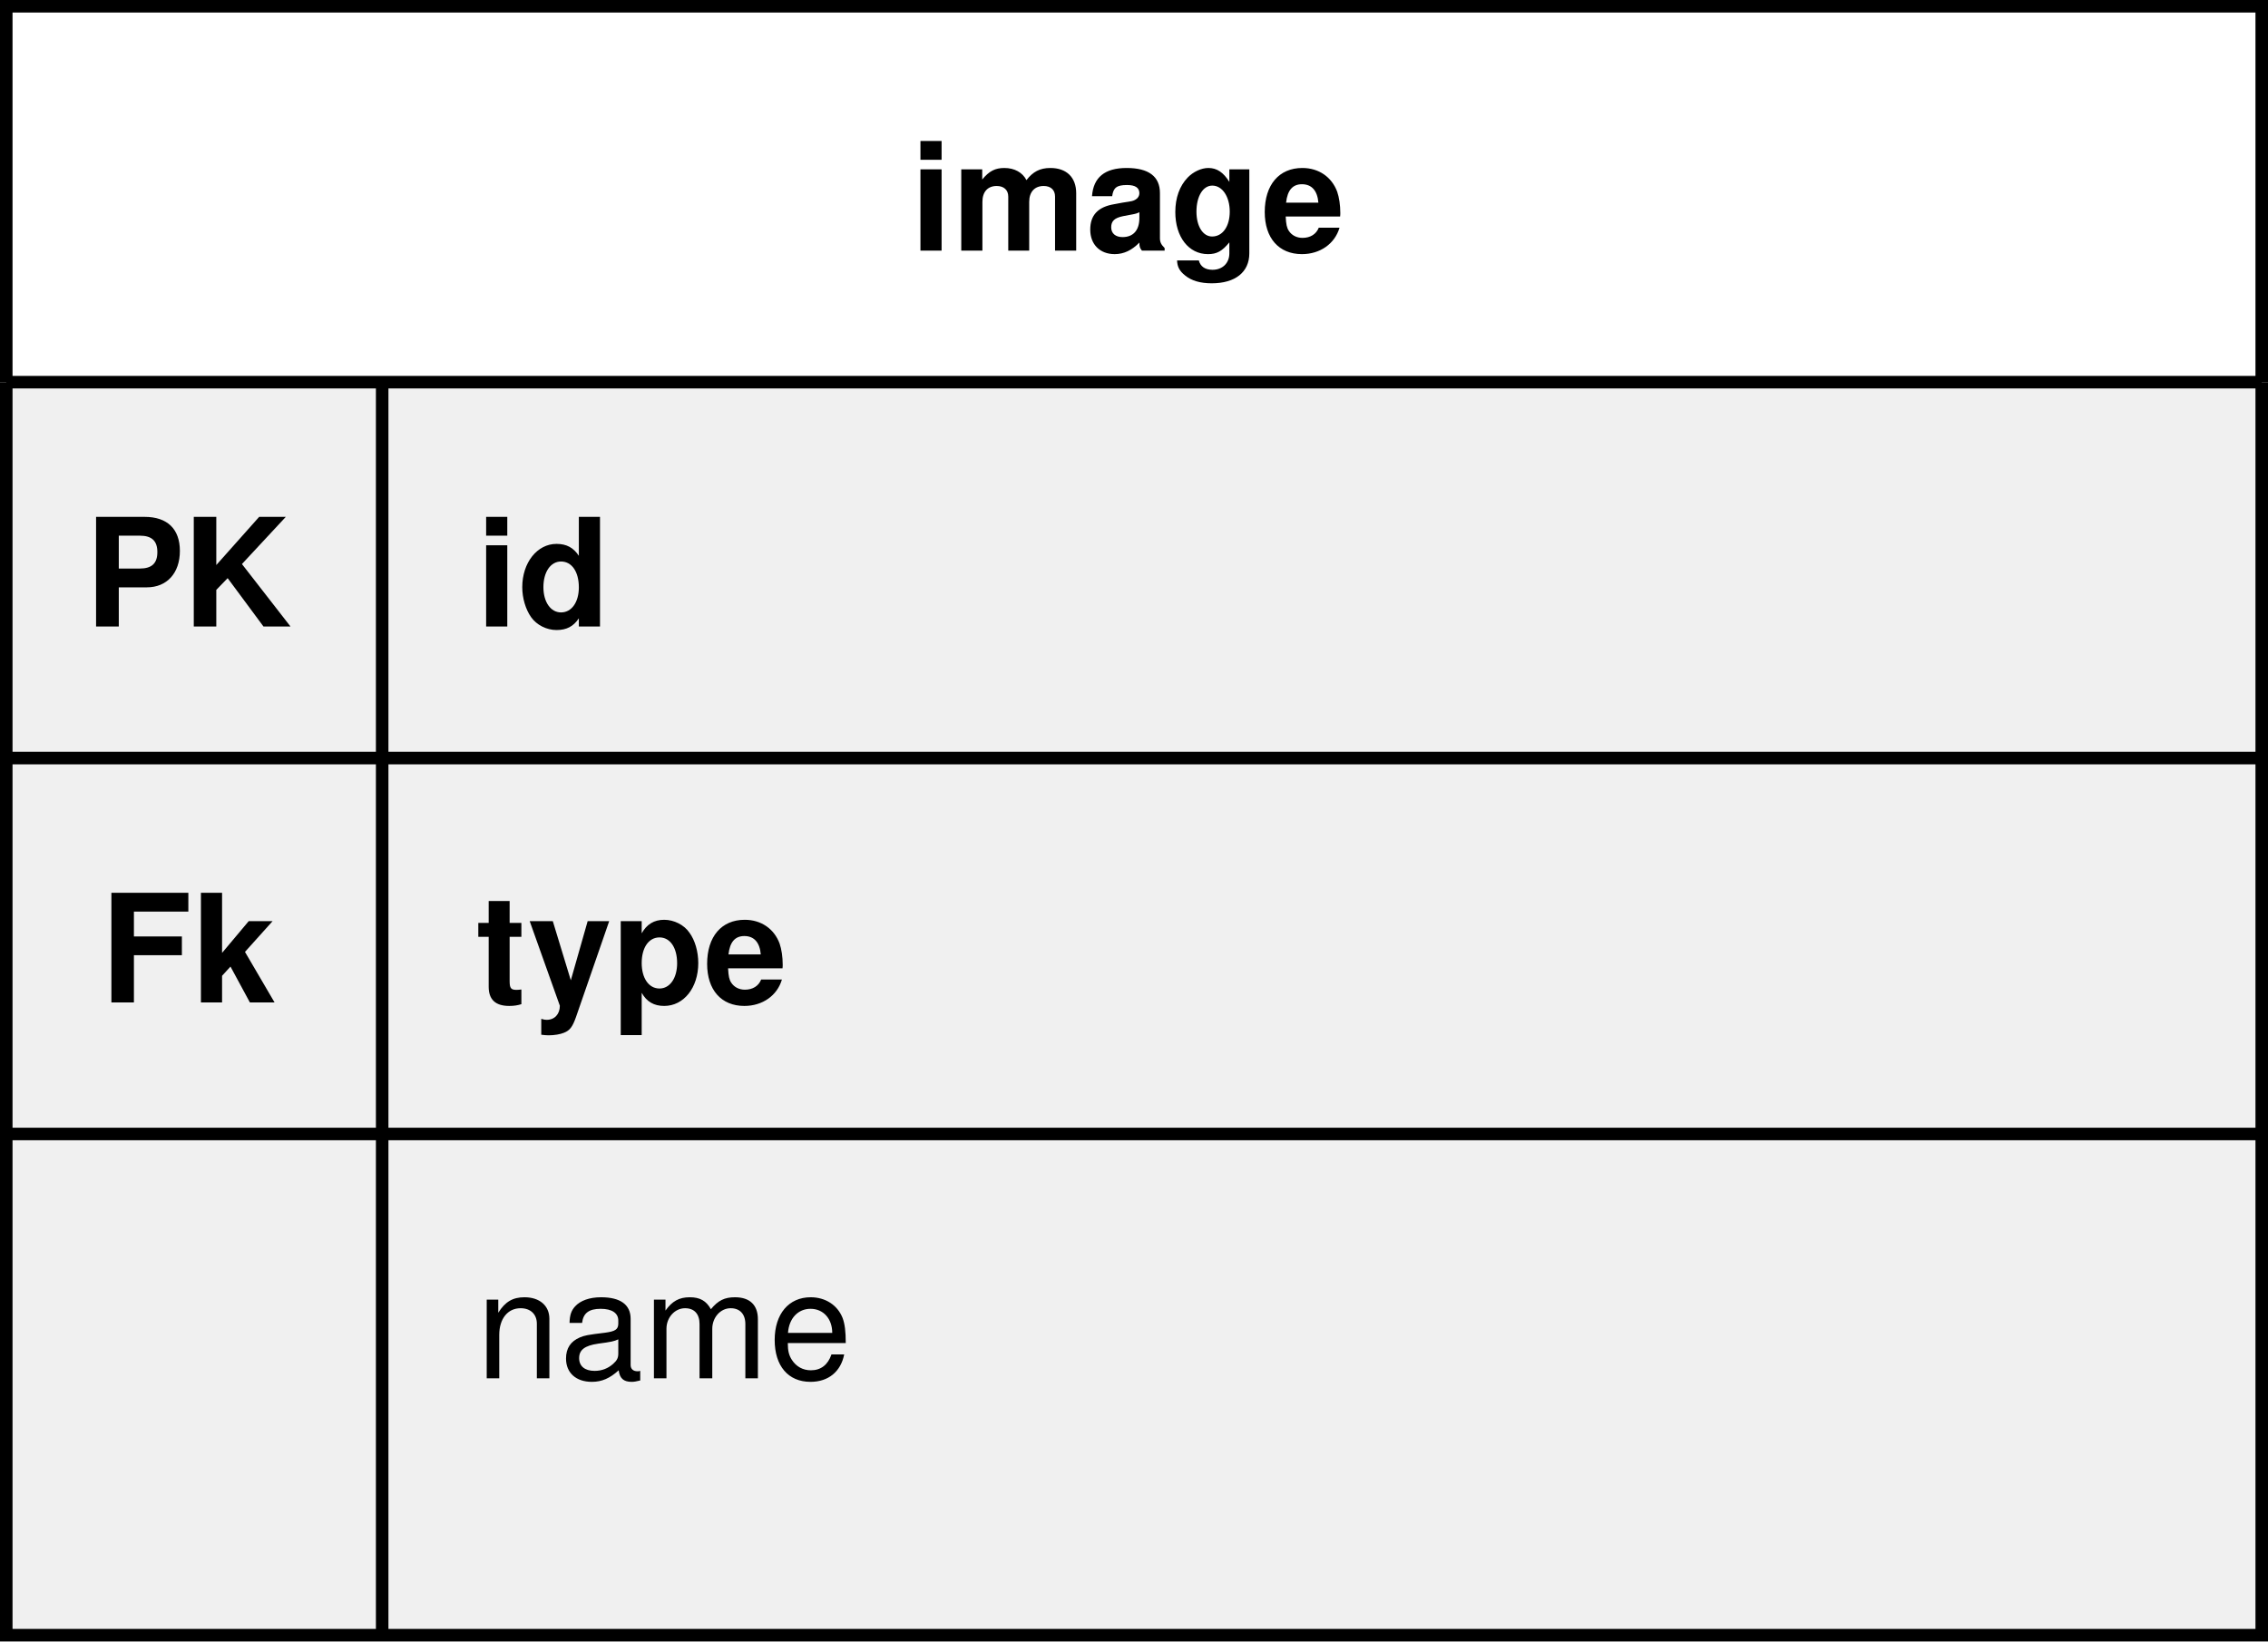
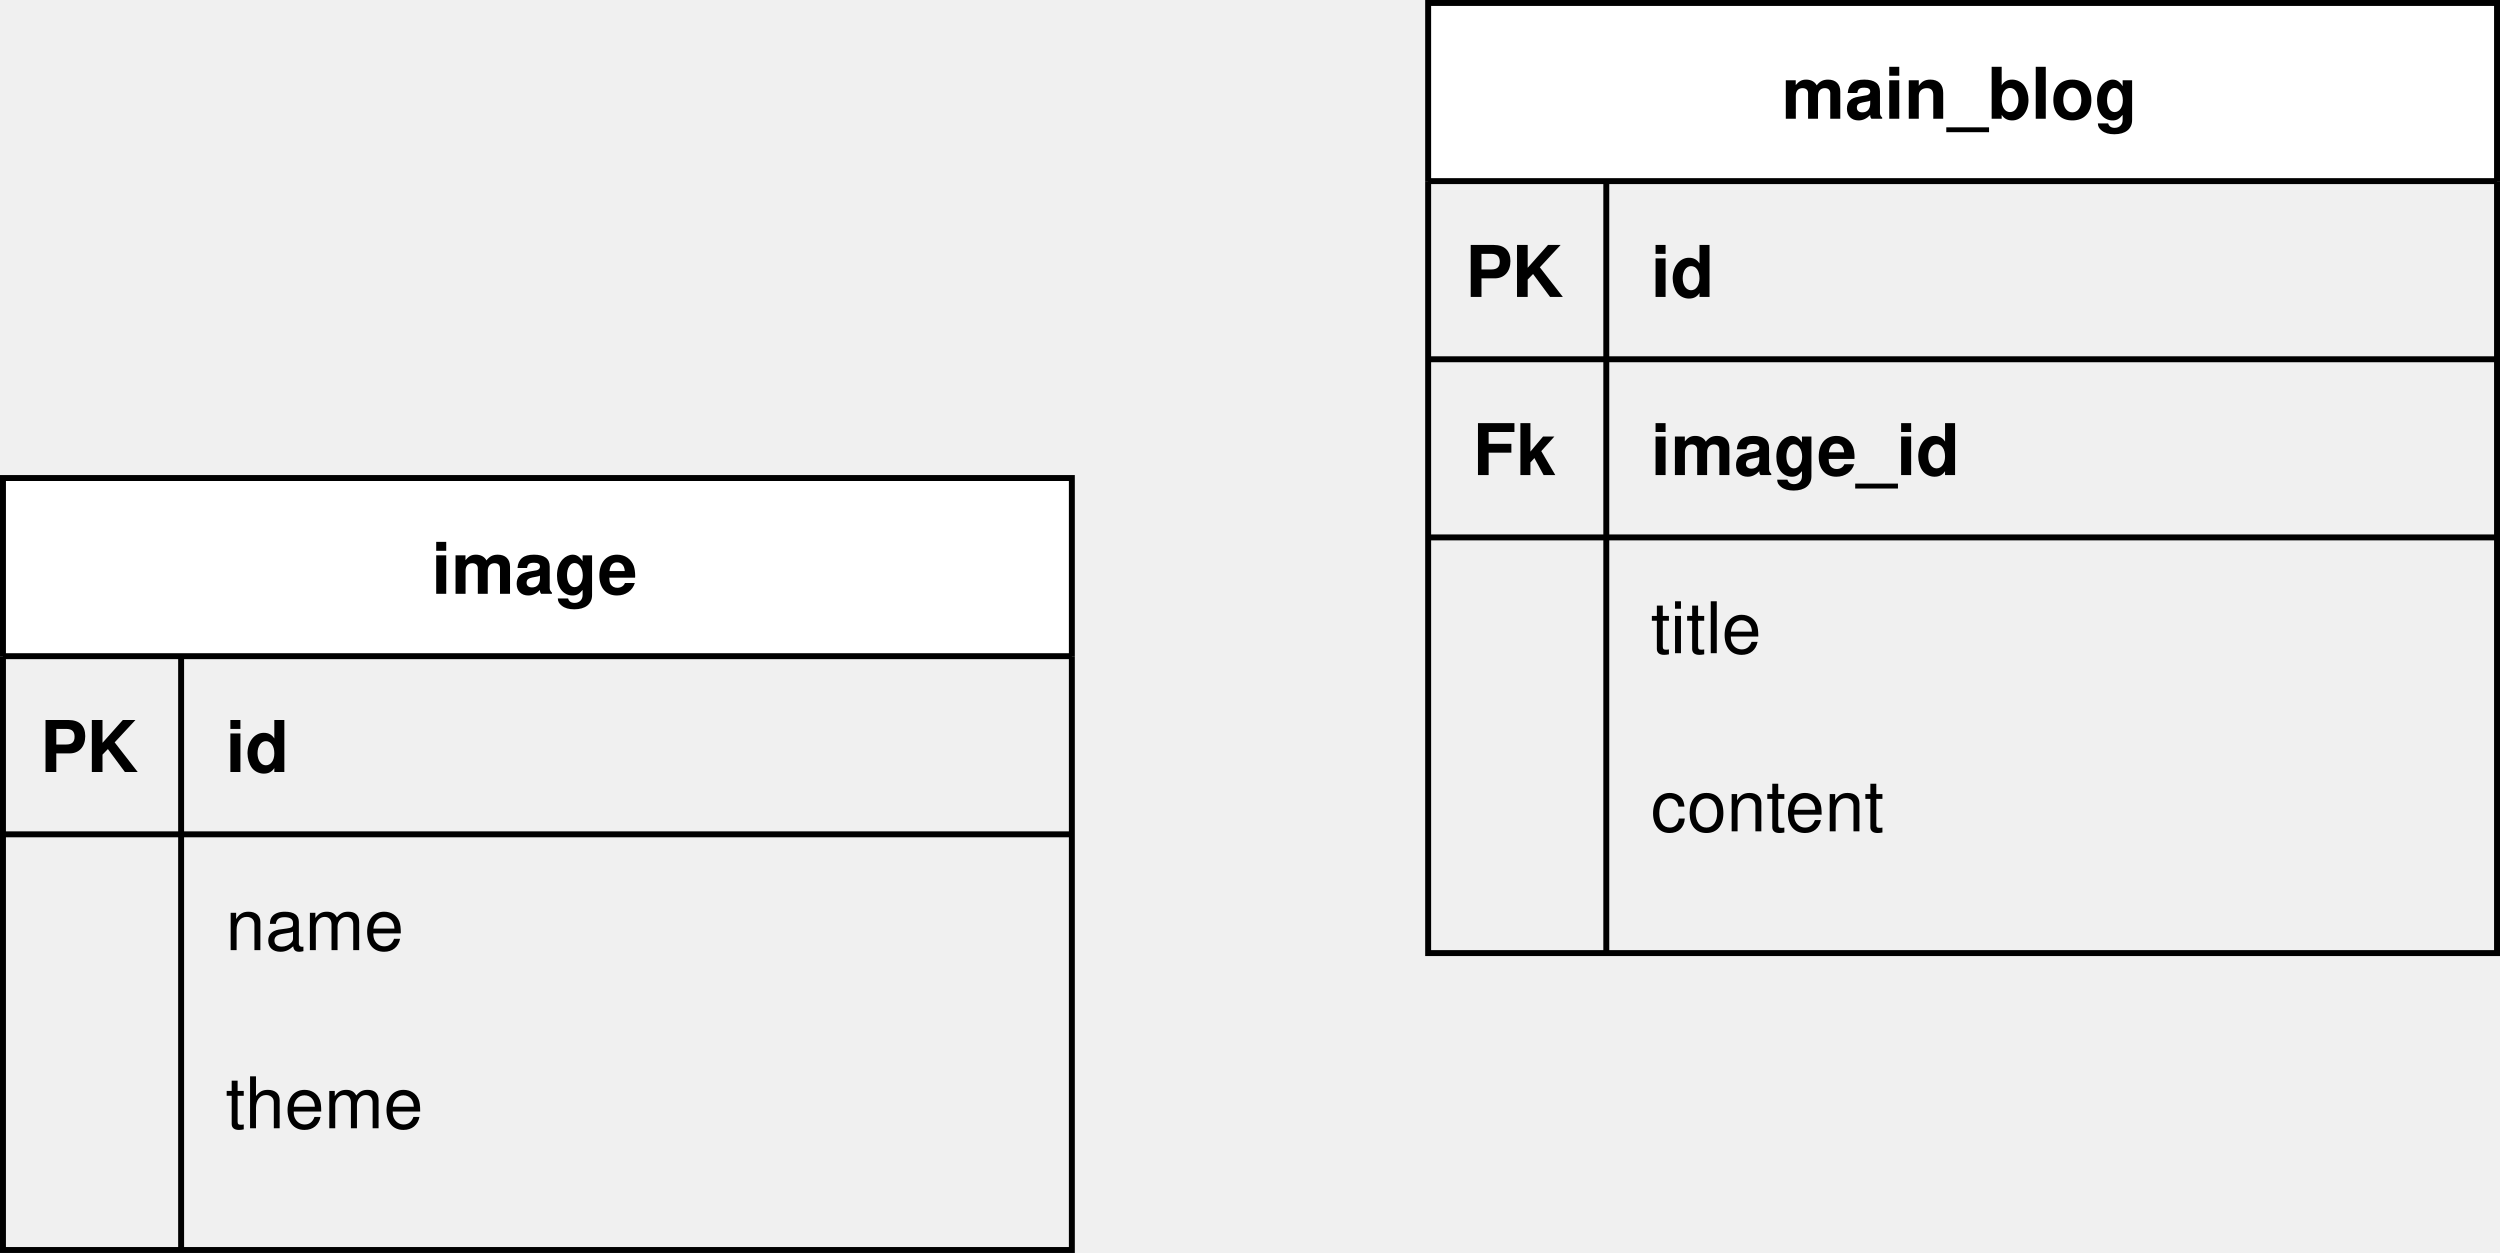
- <svg xmlns="http://www.w3.org/2000/svg" version="1.1" width="181px" height="131px" viewBox="-0.5 -0.5 181 131" content="&lt;mxfile host=&quot;drawio-plugin&quot; modified=&quot;2022-07-22T09:18:51.468Z&quot; agent=&quot;5.0 (Windows NT 6.2; Win64; x64) AppleWebKit/537.36 (KHTML, like Gecko) Chrome/89.0.439.114 Safari/537.36&quot; etag=&quot;tOT2biX8y0tj4nwNxMUd&quot; version=&quot;15.5.4&quot; type=&quot;embed&quot;&gt;&lt;diagram id=&quot;23iRSUPoRavnBvh4doch&quot; name=&quot;Page-1&quot;&gt;7ZjdjpswEIWfhtsqxCE/t9BsKzWVqk2lXntjB6waGxlnQ/r0HWMbNiFIRJtut6gSivBhPHjOZ4aIACV59UnhIvsqCeXBdEKqAH0MptMZQvBrhJMTljMrpIoRK4WtsGW/qBMnTj0wQsuzQC0l16w4F3dSCLrTZxpWSh7Pw/aSn9+1wCntCNsd5l31ByM6s+pyumj1z5Slmb9zOF/ZKzn2wa6SMsNEHl9IaB2gREmp7VleJZQb77wvdt5Dz9VmYYoKPWSCA/GM+cHVxnJTvF2cPvmKYZ2FOdX4yUhxqbHSDgyagABWa8wEVSCE9ZhzXJSsDrdKxjjZ4JM8aJ/Ij+I9qyh5tFxMLCDaQDIzNMn3kHzrFmMuY85SAec7qNLcMVa0hLVscKldhCuLKk2rXmvCxnDYqFTmVKsThPgJyDFymxQt3fjYIg+9lr3E7Sdit83SJndLAk4cjOtgZh0wvUygJM0wf4SdjkVa4zl331hIlCy+Y5VS7YRCMmPe+hnsaHxmnCeSSwNRSGEyaVm4i5zu/dwnqbXMPStXeZO0rjqK4QAfksmHKIhguQmMw3YMhwlXOpGi1Aq2jslBgeCRGorDCKLrBD2xgcDuwSvq8Pr25TZidavCLbGbYUwuYFw+NRLM3PO622SMECqGujy77vILW9GNrrpkrQE3Z8McNq/AmsbyIEjZQdWscxC9ebcNkr9Mz/c4GxuXBd4xkW7szPkF3ugP4K36H6LorrgHpbsvb9R97/1vr7e21/kbtlfUfR8+/BxLf0U9Po+owaLu+1Gfiv7/mWPrsX2Ix9xkF/9Ej73cE++rx67esMcuX8nr7o8nJczne1V/XYy+va466ATO3313vTfQETVTGLYfgWx4+yUNrX8D&lt;/diagram&gt;&lt;/mxfile&gt;">
+ <svg xmlns="http://www.w3.org/2000/svg" version="1.1" width="421px" height="211px" viewBox="-0.5 -0.5 421 211" content="&lt;mxfile host=&quot;drawio-plugin&quot; modified=&quot;2022-07-25T11:59:28.784Z&quot; agent=&quot;5.0 (Windows NT 6.2; Win64; x64) AppleWebKit/537.36 (KHTML, like Gecko) Chrome/89.0.439.114 Safari/537.36&quot; etag=&quot;z2Uz0PPmjNzwPZf5Rdgx&quot; version=&quot;15.5.4&quot; type=&quot;embed&quot;&gt;&lt;diagram id=&quot;23iRSUPoRavnBvh4doch&quot; name=&quot;Page-1&quot;&gt;7ZpRb9owEMc/Da8TSXBSXmFtJ41JUztpj5OLTWLNsSPHFNinn53YCeAiJSLrqEFCKD6fL/b9nL/hYBTN8+2jgEX2jSNMR+EYbUfR51EYBtNAvWvDrjZMQlAbUkGQ8WkNz+QPNsaxsa4JwuWBo+ScSlIcGpecMbyUBzYoBN8cuq04PbxrAVPsGJ6XkLrWnwTJrLbehUlr/4JJmtk7B/G07smhdTYrKTOI+GbPFN2PorngXNZX+XaOqc6dzUs97uFEbzMxgZnsMiCqB7xCujZrI7lefD05ubMrVvMs9KWEL9o0KyUU0oCJxsqgUi0hYVgoQ1C1KYVFSSr32pIRihZwx9fSBrKt2YpsMXqquWhfhWihgummDr5SwZ/NZHQ3pCRl6nqpVqnvOBO4VHNZwFIaDzcPJjWvWEi83TOZvDxinmMpdsrF9E4MIrNHo6lpb1riwZ2xZfu0I2OEZpelTegWhLowLN7mMnG4nESiFikJpE9qo0OWVnQOk68ziAQvfkCRYmkMBSc6d/evKkFNmgmlc065Zsg405EkL0wnxSs79oVLyXOLyqy8CVqtGszUS+VhPv4ERkBNd67aQdtWL+0u5JyzUgq1c3QMrABusIb4BsCoM0BLrCOwIXgBh9f3r/2IVUoFW2K9YYyPYBw/NFxlbkUrsckIQpi9meVJ5yzvpTXqmVUTrE1A72iQqs3LoMQzvmaodFA18+xEL3ZVEP1nelbiat9ZWcAlYemiHhkf4QX/AO/29EMEBsXdKdywvJMPoa7HW+Ky1DV+R3W9O5PX4E8nRsTG6y6tSecUeyStUwcdg/npz5cXIq5DA/VZTGP39LypaV817frlYgg1jc89/i5DTpt9d1V6GrtnocywL4rag6nPkgrcskyuZOfXC+XpSdBXVJoJrTTab/pBR/kM4gH0E9yKMw5CcNnVGW/KM+Aq6zPgego0PQD7fAIm7gl409iLrtEk7qn48PtDamzSPc8eaWzinpHVT4G/fFXaHph9VlpwK4YPoLTvWb8BfpTDwVXWw4FbEJdEUk/qNz2Y+qyp9nPXTVPP0dQgfEdRjYMzkV2GqDY776pENQ4deLroqbPihaz2oOqRrKpm+0fI2r39N2l0/xc=&lt;/diagram&gt;&lt;/mxfile&gt;">
  <defs>
-     <clipPath id="mx-clip-0-30-30-30-0">
-       <rect x="0" y="30" width="30" height="30" />
+     <clipPath id="mx-clip-0-110-30-30-0">
+       <rect x="0" y="110" width="30" height="30" />
    </clipPath>
-     <clipPath id="mx-clip-36-30-144-30-0">
-       <rect x="36" y="30" width="144" height="30" />
+     <clipPath id="mx-clip-36-110-144-30-0">
+       <rect x="36" y="110" width="144" height="30" />
    </clipPath>
-     <clipPath id="mx-clip-0-60-30-30-0">
-       <rect x="0" y="60" width="30" height="30" />
+     <clipPath id="mx-clip-36-140-144-30-0">
+       <rect x="36" y="140" width="144" height="30" />
    </clipPath>
-     <clipPath id="mx-clip-36-60-144-30-0">
-       <rect x="36" y="60" width="144" height="30" />
+     <clipPath id="mx-clip-36-170-144-30-0">
+       <rect x="36" y="170" width="144" height="30" />
    </clipPath>
-     <clipPath id="mx-clip-36-90-144-30-0">
-       <rect x="36" y="90" width="144" height="30" />
+     <clipPath id="mx-clip-240-30-30-30-0">
+       <rect x="240" y="30" width="30" height="30" />
+     </clipPath>
+     <clipPath id="mx-clip-276-30-144-30-0">
+       <rect x="276" y="30" width="144" height="30" />
+     </clipPath>
+     <clipPath id="mx-clip-240-60-30-30-0">
+       <rect x="240" y="60" width="30" height="30" />
+     </clipPath>
+     <clipPath id="mx-clip-276-60-144-30-0">
+       <rect x="276" y="60" width="144" height="30" />
+     </clipPath>
+     <clipPath id="mx-clip-276-90-144-30-0">
+       <rect x="276" y="90" width="144" height="30" />
+     </clipPath>
+     <clipPath id="mx-clip-276-120-144-30-0">
+       <rect x="276" y="120" width="144" height="30" />
    </clipPath>
  </defs>
  <g>
-     <path d="M 0 30 L 0 0 L 180 0 L 180 30" fill="#ffffff" stroke="#000000" stroke-miterlimit="10" pointer-events="all" />
-     <path d="M 0 30 L 0 130 L 180 130 L 180 30" fill="none" stroke="#000000" stroke-miterlimit="10" pointer-events="none" />
-     <path d="M 0 30 L 180 30" fill="none" stroke="#000000" stroke-miterlimit="10" pointer-events="none" />
-     <path d="M 30 30 L 30 130" fill="none" stroke="#000000" stroke-miterlimit="10" pointer-events="none" />
+     <path d="M 0 110 L 0 80 L 180 80 L 180 110" fill="#ffffff" stroke="#000000" stroke-miterlimit="10" pointer-events="all" />
+     <path d="M 0 110 L 0 210 L 180 210 L 180 110" fill="none" stroke="#000000" stroke-miterlimit="10" pointer-events="none" />
+     <path d="M 0 110 L 180 110" fill="none" stroke="#000000" stroke-miterlimit="10" pointer-events="none" />
+     <path d="M 30 110 L 30 210" fill="none" stroke="#000000" stroke-miterlimit="10" pointer-events="none" />
    <g fill="#000000" font-family="Helvetica" font-weight="bold" pointer-events="none" text-anchor="middle" font-size="12px">
-       <text x="89.5" y="19.5">image</text>
+       <text x="89.5" y="99.5">image</text>
    </g>
-     <path d="M 0 30 M 180 30 M 180 60 L 0 60" fill="none" stroke="#000000" stroke-miterlimit="10" pointer-events="none" />
-     <path d="M 0 30 M 30 30 M 30 60 M 0 60" fill="none" stroke="#000000" stroke-miterlimit="10" pointer-events="none" />
-     <g fill="#000000" font-family="Helvetica" font-weight="bold" pointer-events="none" clip-path="url(#mx-clip-0-30-30-30-0)" text-anchor="middle" font-size="12px">
-       <text x="14.5" y="49.5">PK</text>
+     <path d="M 0 110 M 180 110 M 180 140 L 0 140" fill="none" stroke="#000000" stroke-miterlimit="10" pointer-events="none" />
+     <path d="M 0 110 M 30 110 M 30 140 M 0 140" fill="none" stroke="#000000" stroke-miterlimit="10" pointer-events="none" />
+     <g fill="#000000" font-family="Helvetica" font-weight="bold" pointer-events="none" clip-path="url(#mx-clip-0-110-30-30-0)" text-anchor="middle" font-size="12px">
+       <text x="14.5" y="129.5">PK</text>
    </g>
-     <path d="M 30 30 M 180 30 M 180 60 M 30 60" fill="none" stroke="#000000" stroke-miterlimit="10" pointer-events="none" />
-     <g fill="#000000" font-family="Helvetica" font-weight="bold" text-decoration="underline" pointer-events="none" clip-path="url(#mx-clip-36-30-144-30-0)" font-size="12px">
-       <text x="37.5" y="49.5">id</text>
+     <path d="M 30 110 M 180 110 M 180 140 M 30 140" fill="none" stroke="#000000" stroke-miterlimit="10" pointer-events="none" />
+     <g fill="#000000" font-family="Helvetica" font-weight="bold" text-decoration="underline" pointer-events="none" clip-path="url(#mx-clip-36-110-144-30-0)" font-size="12px">
+       <text x="37.5" y="129.5">id</text>
    </g>
-     <path d="M 0 60 M 180 60 M 180 90 L 0 90" fill="none" stroke="#000000" stroke-miterlimit="10" pointer-events="none" />
-     <path d="M 0 60 M 30 60 M 30 90 M 0 90" fill="none" stroke="#000000" stroke-miterlimit="10" pointer-events="none" />
-     <g fill="#000000" font-family="Helvetica" font-weight="bold" pointer-events="none" clip-path="url(#mx-clip-0-60-30-30-0)" text-anchor="middle" font-size="12px">
-       <text x="14.5" y="79.5">Fk</text>
+     <path d="M 0 140 M 180 140 M 180 170 M 0 170" fill="none" stroke="#000000" stroke-miterlimit="10" pointer-events="none" />
+     <path d="M 0 140 M 30 140 M 30 170 M 0 170" fill="none" stroke="#000000" stroke-miterlimit="10" pointer-events="none" />
+     <path d="M 30 140 M 180 140 M 180 170 M 30 170" fill="none" stroke="#000000" stroke-miterlimit="10" pointer-events="none" />
+     <g fill="#000000" font-family="Helvetica" pointer-events="none" clip-path="url(#mx-clip-36-140-144-30-0)" font-size="12px">
+       <text x="37.5" y="159.5">name</text>
    </g>
-     <path d="M 30 60 M 180 60 M 180 90 M 30 90" fill="none" stroke="#000000" stroke-miterlimit="10" pointer-events="none" />
-     <g fill="#000000" font-family="Helvetica" font-weight="bold" text-decoration="underline" pointer-events="none" clip-path="url(#mx-clip-36-60-144-30-0)" font-size="12px">
-       <text x="37.5" y="79.5">type</text>
+     <path d="M 0 170 M 180 170 M 180 200 M 0 200" fill="none" stroke="#000000" stroke-miterlimit="10" pointer-events="none" />
+     <path d="M 0 170 M 30 170 M 30 200 M 0 200" fill="none" stroke="#000000" stroke-miterlimit="10" pointer-events="none" />
+     <path d="M 30 170 M 180 170 M 180 200 M 30 200" fill="none" stroke="#000000" stroke-miterlimit="10" pointer-events="none" />
+     <g fill="#000000" font-family="Helvetica" pointer-events="none" clip-path="url(#mx-clip-36-170-144-30-0)" font-size="12px">
+       <text x="37.5" y="189.5">theme</text>
    </g>
-     <path d="M 0 90 M 180 90 M 180 120 M 0 120" fill="none" stroke="#000000" stroke-miterlimit="10" pointer-events="none" />
-     <path d="M 0 90 M 30 90 M 30 120 M 0 120" fill="none" stroke="#000000" stroke-miterlimit="10" pointer-events="none" />
-     <path d="M 30 90 M 180 90 M 180 120 M 30 120" fill="none" stroke="#000000" stroke-miterlimit="10" pointer-events="none" />
-     <g fill="#000000" font-family="Helvetica" pointer-events="none" clip-path="url(#mx-clip-36-90-144-30-0)" font-size="12px">
-       <text x="37.5" y="109.5">name</text>
+     <path d="M 240 30 L 240 0 L 420 0 L 420 30" fill="#ffffff" stroke="#000000" stroke-miterlimit="10" pointer-events="none" />
+     <path d="M 240 30 L 240 160 L 420 160 L 420 30" fill="none" stroke="#000000" stroke-miterlimit="10" pointer-events="none" />
+     <path d="M 240 30 L 420 30" fill="none" stroke="#000000" stroke-miterlimit="10" pointer-events="none" />
+     <path d="M 270 30 L 270 160" fill="none" stroke="#000000" stroke-miterlimit="10" pointer-events="none" />
+     <g fill="#000000" font-family="Helvetica" font-weight="bold" pointer-events="none" text-anchor="middle" font-size="12px">
+       <text x="329.5" y="19.5">main_blog</text>
+     </g>
+     <path d="M 240 30 M 420 30 M 420 60 L 240 60" fill="none" stroke="#000000" stroke-miterlimit="10" pointer-events="none" />
+     <path d="M 240 30 M 270 30 M 270 60 M 240 60" fill="none" stroke="#000000" stroke-miterlimit="10" pointer-events="none" />
+     <g fill="#000000" font-family="Helvetica" font-weight="bold" pointer-events="none" clip-path="url(#mx-clip-240-30-30-30-0)" text-anchor="middle" font-size="12px">
+       <text x="254.5" y="49.5">PK</text>
+     </g>
+     <path d="M 270 30 M 420 30 M 420 60 M 270 60" fill="none" stroke="#000000" stroke-miterlimit="10" pointer-events="none" />
+     <g fill="#000000" font-family="Helvetica" font-weight="bold" text-decoration="underline" pointer-events="none" clip-path="url(#mx-clip-276-30-144-30-0)" font-size="12px">
+       <text x="277.5" y="49.5">id</text>
+     </g>
+     <path d="M 240 60 M 420 60 M 420 90 L 240 90" fill="none" stroke="#000000" stroke-miterlimit="10" pointer-events="none" />
+     <path d="M 240 60 M 270 60 M 270 90 M 240 90" fill="none" stroke="#000000" stroke-miterlimit="10" pointer-events="none" />
+     <g fill="#000000" font-family="Helvetica" font-weight="bold" pointer-events="none" clip-path="url(#mx-clip-240-60-30-30-0)" text-anchor="middle" font-size="12px">
+       <text x="254.5" y="79.5">Fk</text>
+     </g>
+     <path d="M 270 60 M 420 60 M 420 90 M 270 90" fill="none" stroke="#000000" stroke-miterlimit="10" pointer-events="none" />
+     <g fill="#000000" font-family="Helvetica" font-weight="bold" text-decoration="underline" pointer-events="none" clip-path="url(#mx-clip-276-60-144-30-0)" font-size="12px">
+       <text x="277.5" y="79.5">image_id</text>
+     </g>
+     <path d="M 240 90 M 420 90 M 420 120 M 240 120" fill="none" stroke="#000000" stroke-miterlimit="10" pointer-events="none" />
+     <path d="M 240 90 M 270 90 M 270 120 M 240 120" fill="none" stroke="#000000" stroke-miterlimit="10" pointer-events="none" />
+     <path d="M 270 90 M 420 90 M 420 120 M 270 120" fill="none" stroke="#000000" stroke-miterlimit="10" pointer-events="none" />
+     <g fill="#000000" font-family="Helvetica" pointer-events="none" clip-path="url(#mx-clip-276-90-144-30-0)" font-size="12px">
+       <text x="277.5" y="109.5">title</text>
+     </g>
+     <path d="M 240 120 M 420 120 M 420 150 M 240 150" fill="none" stroke="#000000" stroke-miterlimit="10" pointer-events="none" />
+     <path d="M 240 120 M 270 120 M 270 150 M 240 150" fill="none" stroke="#000000" stroke-miterlimit="10" pointer-events="none" />
+     <path d="M 270 120 M 420 120 M 420 150 M 270 150" fill="none" stroke="#000000" stroke-miterlimit="10" pointer-events="none" />
+     <g fill="#000000" font-family="Helvetica" pointer-events="none" clip-path="url(#mx-clip-276-120-144-30-0)" font-size="12px">
+       <text x="277.5" y="139.5">content</text>
    </g>
  </g>
</svg>
